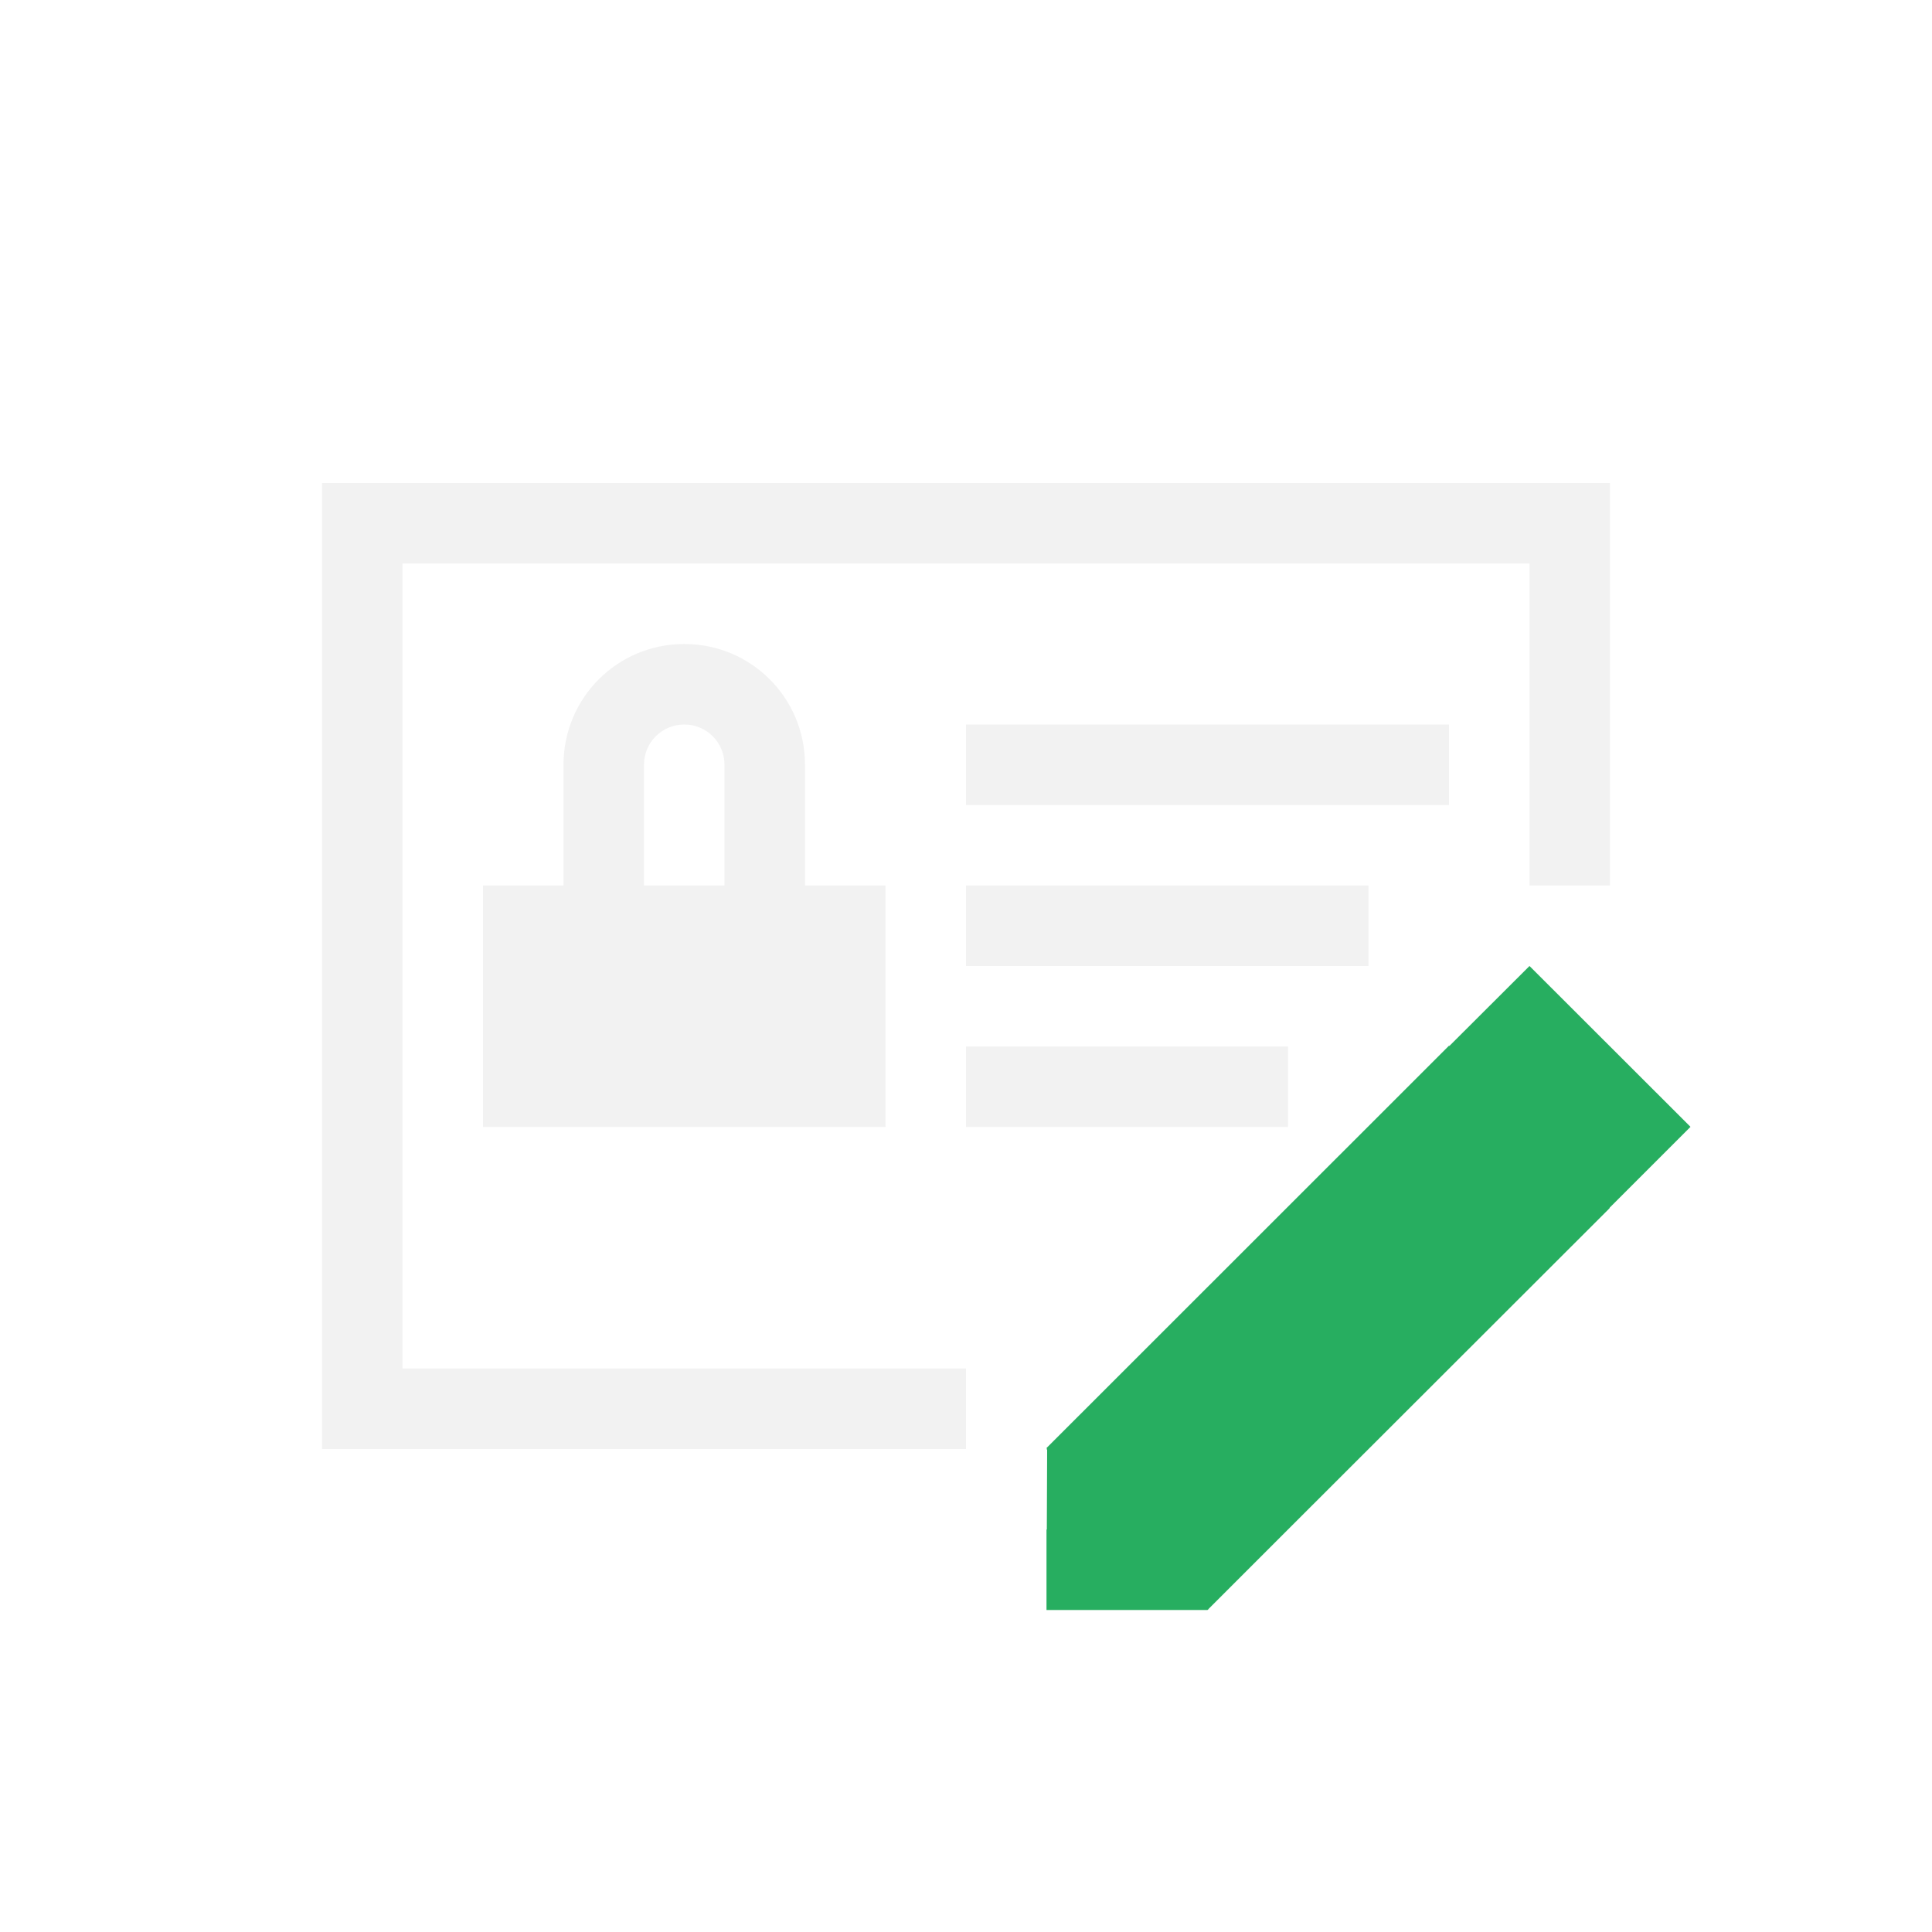
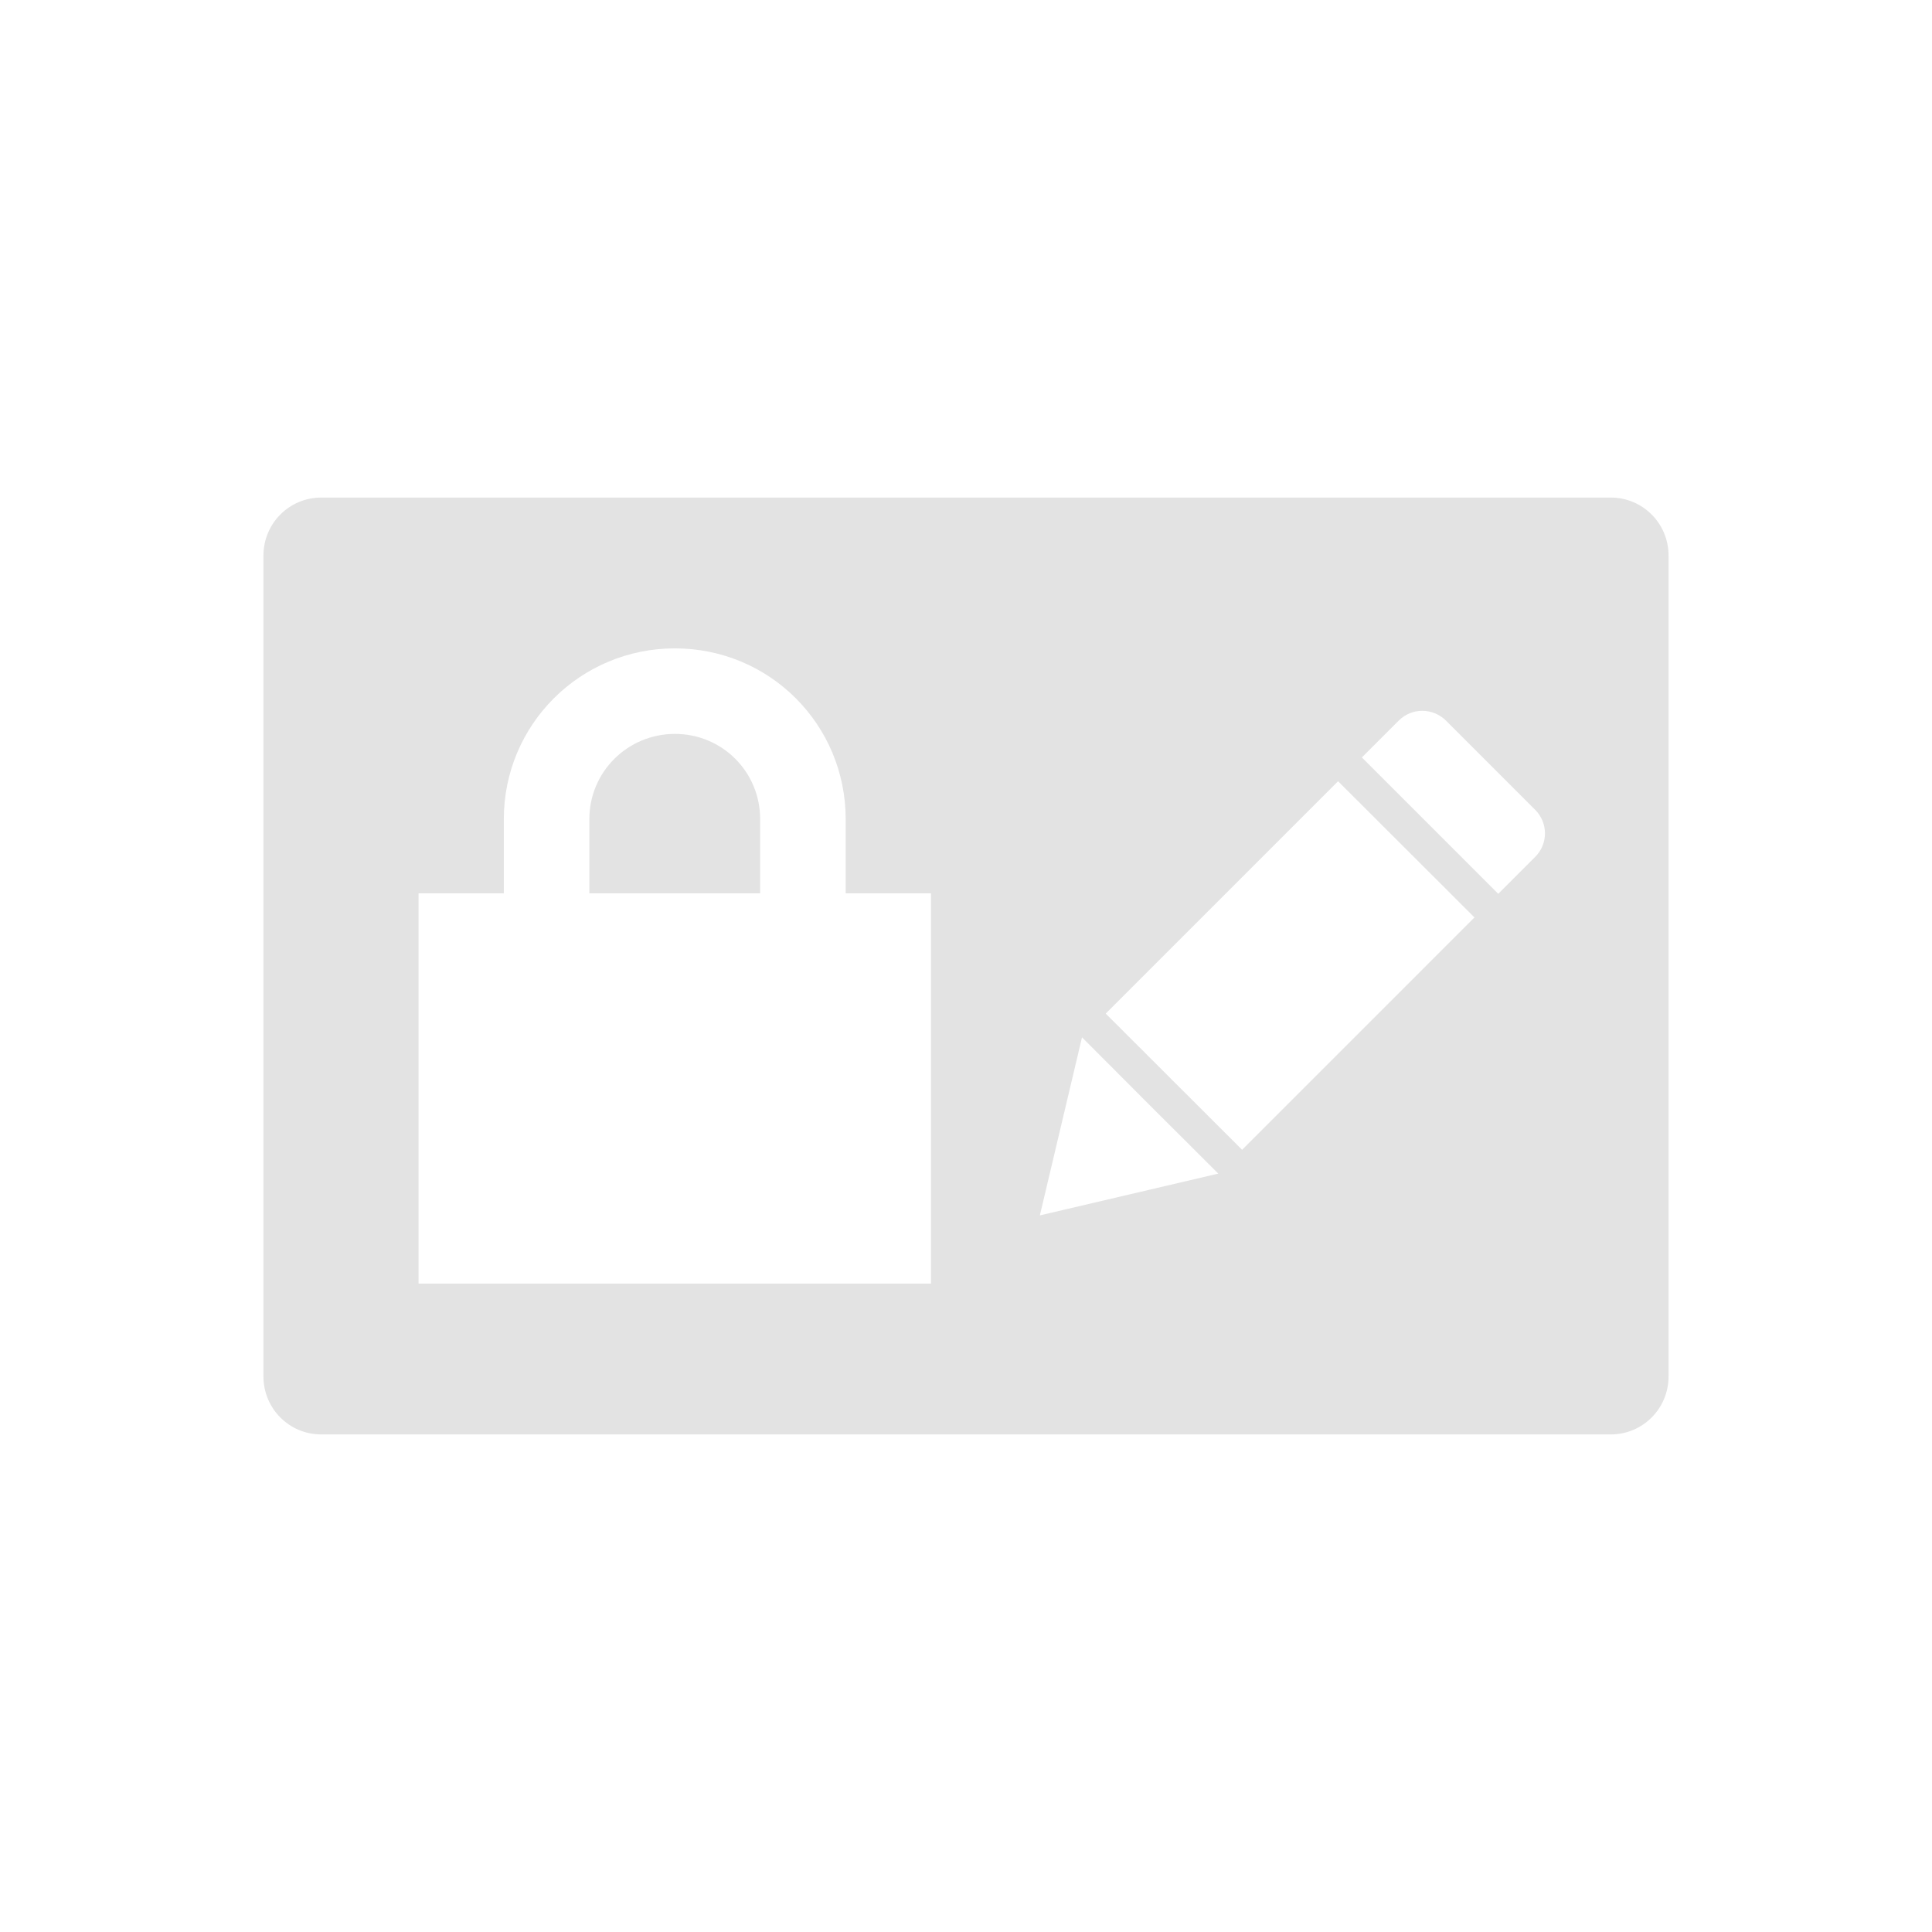
- <svg xmlns="http://www.w3.org/2000/svg" viewBox="0 0 24 24">
-   <defs id="defs3051">
-     <style type="text/css" id="current-color-scheme">
-       .ColorScheme-Text {
-         color:#f2f2f2;
-       }
-       .ColorScheme-PositiveText {
-         color:#27ae60;
-       }
-       </style>
-   </defs>
-   <path style="fill:currentColor;fill-opacity:1;stroke:none" d="M 4 6 L 4 18 L 12 18 L 12 17 L 5 17 L 5 7 L 19 7 L 19 11 L 20 11 L 20 6 L 4 6 z M 8.5 8 C 7.669 8 7 8.669 7 9.5 L 7 11 L 6 11 L 6 14 L 11 14 L 11 11 L 10 11 L 10 9.5 C 10 8.669 9.331 8 8.5 8 z M 8.5 9 C 8.777 9 9 9.223 9 9.5 L 9 11 L 8 11 L 8 9.5 C 8 9.223 8.223 9 8.5 9 z M 12 9 L 12 10 L 18 10 L 18 9 L 12 9 z M 12 11 L 12 12 L 17 12 L 17 11 L 12 11 z M 12 13 L 12 14 L 16 14 L 16 13 L 12 13 z " class="ColorScheme-Text" />
-   <path style="fill:currentColor;fill-opacity:1;stroke:none" class="ColorScheme-PositiveText" d="M 19 12 L 18.004 12.994 L 18 12.99 L 13 17.988 L 13.006 17.994 L 13 18 L 13.008 18.008 L 13.004 19 L 13 19 L 13 19.99 L 13 20 L 15 20 L 15.006 19.994 L 15.01 19.99 C 15.014 19.99 15.016 19.992 15.02 19.992 L 15.014 19.986 L 16 19 L 20 15.004 C 19.996 15.006 19.995 15.007 19.99 15.01 L 20 14.998 L 20.998 14 L 21 13.998 L 19 12 z " />
+ <svg xmlns="http://www.w3.org/2000/svg" width="24" height="24" viewBox="0 0 24 24" version="1.1" id="main">
+   <defs id="ol-defs" />
+   <g id="g877" style="stroke:none" transform="scale(1.090909)">
+     <path style="fill:none;stroke:none;stroke-width:1" d="M 0,0 H 22 V 22 H 0 Z" id="boundary" />
+     <path id="rect811" d="M 3.658,5.666 C 3.293,5.666 3,5.961 3,6.326 v 9.348 c 0,0.365 0.293,0.66 0.658,0.66 H 18.342 C 18.707,16.334 19,16.039 19,15.674 V 6.326 C 19,5.961 18.707,5.666 18.342,5.666 Z m 4.027,1.717 c 1.078,0 1.945,0.867 1.945,1.945 v 0.844 h 0.971 v 4.445 H 4.766 v -4.445 h 0.971 v -0.844 c 0,-1.078 0.871,-1.945 1.949,-1.945 z m 8.51,0.711 c 0.097,2e-6 0.195,0.037 0.27,0.111 l 1.016,1.016 c 0.149,0.149 0.149,0.389 0,0.537 L 17.061,10.178 15.508,8.625 15.928,8.205 c 0.074,-0.074 0.171,-0.111 0.268,-0.111 z M 7.686,8.357 c -0.539,0 -0.975,0.432 -0.975,0.971 v 0.844 H 8.656 v -0.844 c 0,-0.539 -0.432,-0.971 -0.971,-0.971 z m 7.551,0.539 1.553,1.551 -2.646,2.646 -1.553,-1.551 z m -2.916,2.916 0.775,0.777 0.777,0.775 -1.016,0.238 -1.016,0.238 0.24,-1.014 z" style="opacity:0.6;fill:#d0d0d0;stroke:none;stroke-width:1.333" />
+   </g>
</svg>
